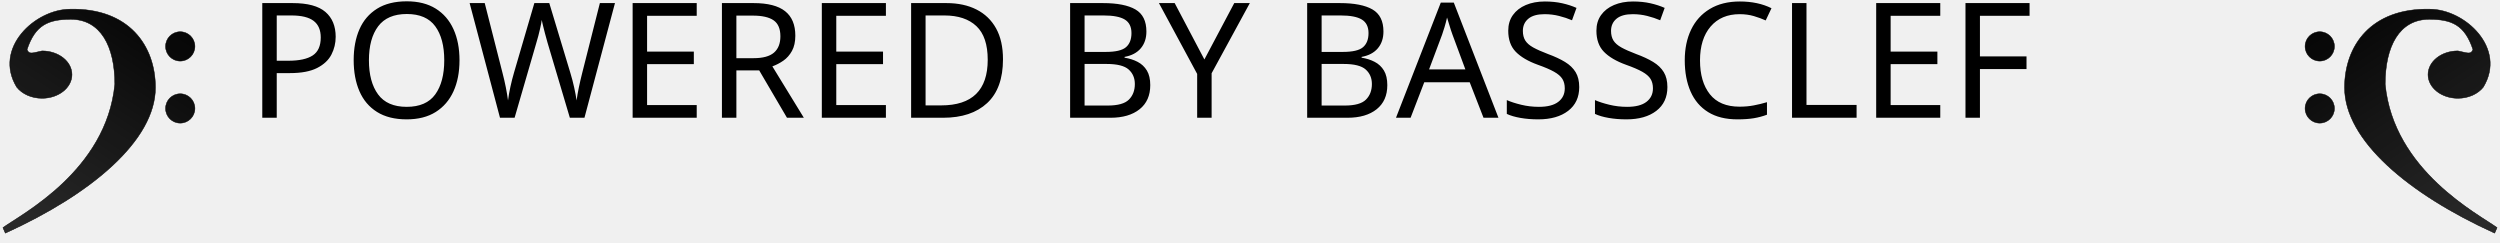
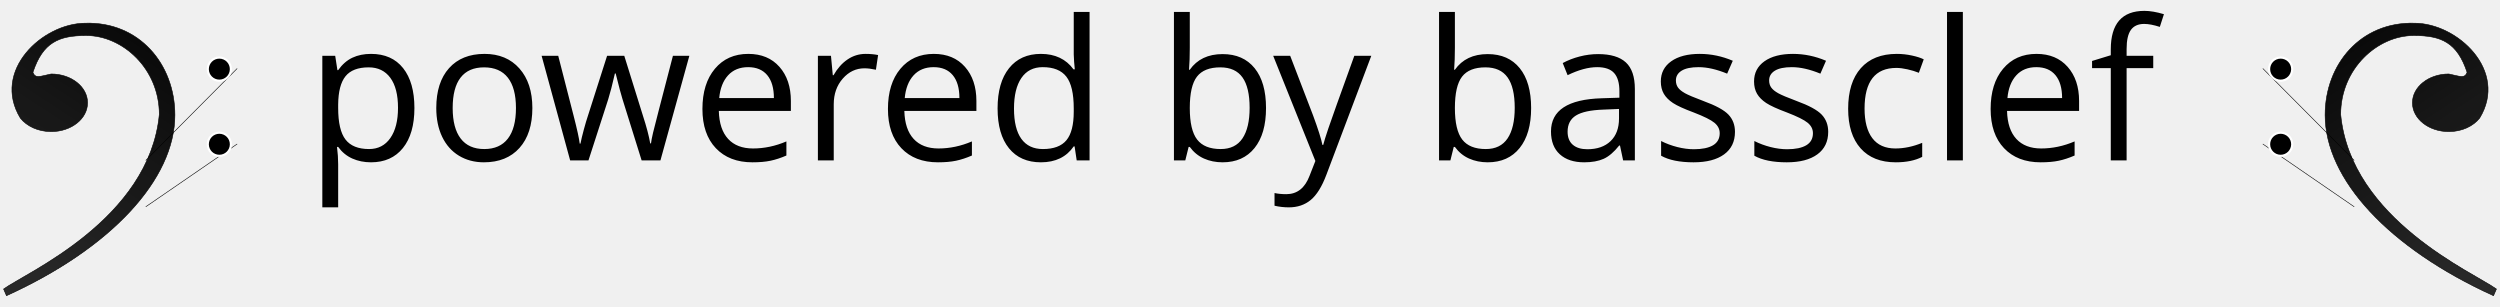
- <svg xmlns="http://www.w3.org/2000/svg" xmlns:xlink="http://www.w3.org/1999/xlink" height="271.608" width="2801.936" version="1.1" viewBox="0 0 2801.911 271.611" id="svg2">
+ <svg xmlns="http://www.w3.org/2000/svg" xmlns:xlink="http://www.w3.org/1999/xlink" height="282.67" width="2302.501" version="1.1" viewBox="0 0 2302.481 282.673" id="svg2">
  <defs id="defs6">
    <linearGradient id="linearGradient3770" x1="-543.25" gradientUnits="userSpaceOnUse" x2="-190.88" gradientTransform="translate(729.67,-22.021)" y1="770.94" y2="231.09">
      <stop stop-opacity=".826" offset="0" id="stop9" />
      <stop offset="1" id="stop11" />
    </linearGradient>
    <linearGradient id="linearGradient4190" y2="231.09" xlink:href="#linearGradient3770" gradientUnits="userSpaceOnUse" x2="-190.88" gradientTransform="translate(729.67,-22.021)" y1="770.94" x1="-543.25" />
-     <linearGradient xlink:href="#linearGradient3770" id="linearGradient4192" gradientUnits="userSpaceOnUse" gradientTransform="translate(729.67,-22.021)" x1="-543.25" y1="770.94" x2="-190.88" y2="231.09" />
+     <linearGradient xlink:href="#linearGradient3770" id="linearGradient4201" gradientUnits="userSpaceOnUse" gradientTransform="translate(729.67,-22.021)" x1="-543.25" y1="770.94" x2="-190.88" y2="231.09" />
  </defs>
-   <g transform="matrix(-0.50847,0,0,0.50847,2880.227,-131.7388)" id="g14">
-     <path d="m 190.85,451.25 c 11.661,14.719 32.323,24.491 55.844,24.491 36.401,0 65.889,-23.372 65.889,-52.214 0,-28.842 -29.488,-52.214 -65.889,-52.214 -20.314,4.152 -28.593,9.001 -33.143,-2.909 17.976,-54.327 46.918,-66.709 96.546,-66.709 65.914,0 96.969,59.897 96.969,142.97 -18.225,190.63 -205.95,286.75 -246.57,316.19 5.694,13.103 5.395,12.631 5.395,12.009 189.78,-86.203 330.69,-204.43 330.69,-320.74 0,-92.419 -58.579,-175.59 -187.72,-172.8 -77.575,0 -170.32,86.203 -118,171.93 z m 328.1,-89.88 c 0,17.852 14.471,32.323 32.323,32.323 17.852,0 32.323,-14.471 32.323,-32.323 0,-17.852 -14.471,-32.323 -32.323,-32.323 -17.852,0 -32.323,14.471 -32.323,32.323 z m 0,136.75 c 0,17.852 14.471,32.323 32.323,32.323 17.852,0 32.323,-14.471 32.323,-32.323 0,-17.852 -14.471,-32.323 -32.323,-32.323 -17.852,0 -32.323,14.471 -32.323,32.323 z" id="path16" style="fill:url(#linearGradient4192);fill-rule:evenodd;stroke:#000000" />
+   <g transform="matrix(0.50847,0,0,0.50847,-78.31624,-126.241)" id="g18" />
+   <text xml:space="preserve" style="font-style:normal;font-variant:normal;font-weight:normal;font-stretch:normal;font-size:180.002px;line-height:125%;font-family:'Open Sans';-inkscape-font-specification:'Open Sans, Normal';text-align:start;letter-spacing:0px;word-spacing:0px;writing-mode:lr-tb;text-anchor:start;fill:#000000;fill-opacity:1;stroke:none;stroke-width:1px;stroke-linecap:butt;stroke-linejoin:miter;stroke-opacity:1" x="281.376" y="147.726" id="text4188">
+     <tspan id="tspan4190" x="281.376" y="147.726">powered by bassclef</tspan>
+   </text>
+   <g id="g4164" transform="translate(0.00402811,11.06222)">
+     <path style="fill:url(#linearGradient4190);fill-rule:evenodd;stroke:#000000" id="path20" d="m 190.85,451.25 c 11.661,14.719 32.323,24.491 55.844,24.491 36.401,0 65.889,-23.372 65.889,-52.214 0,-28.842 -29.488,-52.214 -65.889,-52.214 -20.314,4.152 -28.593,9.001 -33.143,-2.909 17.976,-54.327 46.918,-66.709 96.546,-66.709 65.914,0 132.459,59.897 132.459,142.97 -18.225,190.63 -241.44,286.75 -282.06,316.19 5.694,13.103 5.395,12.631 5.395,12.009 189.78,-86.203 304.879,-210.883 304.879,-327.193 0,-92.419 -65.032,-169.137 -161.909,-166.347 -77.575,0 -170.32,86.203 -118,171.93 z m 392.746,-89.88 c -286.41,287.927 -143.205,143.964 0,0 z m 0,136.75 c -286.41,196.761 -143.205,98.38 0,0 z" transform="matrix(0.50847,0,0,0.50847,-78.32027,-131.7388)" />
+     <circle r="10.663" cy="52.604" cx="201.986" id="path4146" style="opacity:1;fill:#000000;fill-opacity:1;stroke:#ffffff;stroke-width:2;stroke-miterlimit:4;stroke-dasharray:none;stroke-opacity:1" />
+     <circle r="10.663" cy="121.809" cx="201.986" id="path4146-1" style="opacity:1;fill:#000000;fill-opacity:1;stroke:#ffffff;stroke-width:2;stroke-miterlimit:4;stroke-dasharray:none;stroke-opacity:1" />
  </g>
-   <g transform="matrix(0.50847,0,0,0.50847,-78.32027,-131.7388)" id="g18">
-     <path d="m 190.85,451.25 c 11.661,14.719 32.323,24.491 55.844,24.491 36.401,0 65.889,-23.372 65.889,-52.214 0,-28.842 -29.488,-52.214 -65.889,-52.214 -20.314,4.152 -28.593,9.001 -33.143,-2.909 17.976,-54.327 46.918,-66.709 96.546,-66.709 65.914,0 96.969,59.897 96.969,142.97 -18.225,190.63 -205.95,286.75 -246.57,316.19 5.694,13.103 5.395,12.631 5.395,12.009 189.78,-86.203 330.69,-204.43 330.69,-320.74 0,-92.419 -58.579,-175.59 -187.72,-172.8 -77.575,0 -170.32,86.203 -118,171.93 z m 328.1,-89.88 c 0,17.852 14.471,32.323 32.323,32.323 17.852,0 32.323,-14.471 32.323,-32.323 0,-17.852 -14.471,-32.323 -32.323,-32.323 -17.852,0 -32.323,14.471 -32.323,32.323 z m 0,136.75 c 0,17.852 14.471,32.323 32.323,32.323 17.852,0 32.323,-14.471 32.323,-32.323 0,-17.852 -14.471,-32.323 -32.323,-32.323 -17.852,0 -32.323,14.471 -32.323,32.323 z" id="path20" style="fill:url(#linearGradient4190);fill-rule:evenodd;stroke:#000000" />
+   <g transform="matrix(-1,0,0,1,2302.472,11.06222)" id="g4164-8">
+     <path style="fill:url(#linearGradient4201);fill-rule:evenodd;stroke:#000000" id="path20-6" d="m 190.85,451.25 c 11.661,14.719 32.323,24.491 55.844,24.491 36.401,0 65.889,-23.372 65.889,-52.214 0,-28.842 -29.488,-52.214 -65.889,-52.214 -20.314,4.152 -28.593,9.001 -33.143,-2.909 17.976,-54.327 46.918,-66.709 96.546,-66.709 65.914,0 132.459,59.897 132.459,142.97 -18.225,190.63 -241.44,286.75 -282.06,316.19 5.694,13.103 5.395,12.631 5.395,12.009 189.78,-86.203 304.879,-210.883 304.879,-327.193 0,-92.419 -65.032,-169.137 -161.909,-166.347 -77.575,0 -170.32,86.203 -118,171.93 z m 392.746,-89.88 c -286.41,287.927 -143.205,143.964 0,0 z m 0,136.75 c -286.41,196.761 -143.205,98.38 0,0 z" transform="matrix(0.50847,0,0,0.50847,-78.32027,-131.7388)" />
+     <circle r="10.663" cy="52.604" cx="201.986" id="path4146-9" style="opacity:1;fill:#000000;fill-opacity:1;stroke:#ffffff;stroke-width:2;stroke-miterlimit:4;stroke-dasharray:none;stroke-opacity:1" />
+     <circle r="10.663" cy="121.809" cx="201.986" id="path4146-1-8" style="opacity:1;fill:#000000;fill-opacity:1;stroke:#ffffff;stroke-width:2;stroke-miterlimit:4;stroke-dasharray:none;stroke-opacity:1" />
  </g>
-   <text xml:space="preserve" style="font-style:normal;font-variant:normal;font-weight:normal;font-stretch:normal;font-size:180.002px;line-height:125%;font-family:Copperplate;-inkscape-font-specification:'Copperplate, Normal';text-align:start;letter-spacing:0px;word-spacing:0px;writing-mode:lr-tb;text-anchor:start;fill:#000000;fill-opacity:1;stroke:none;stroke-width:1px;stroke-linecap:butt;stroke-linejoin:miter;stroke-opacity:1" x="276.48" y="131.98" id="text4188">
-     <tspan id="tspan4190" x="276.48" y="131.98">POWERED BY BASSCLEF</tspan>
-   </text>
</svg>
